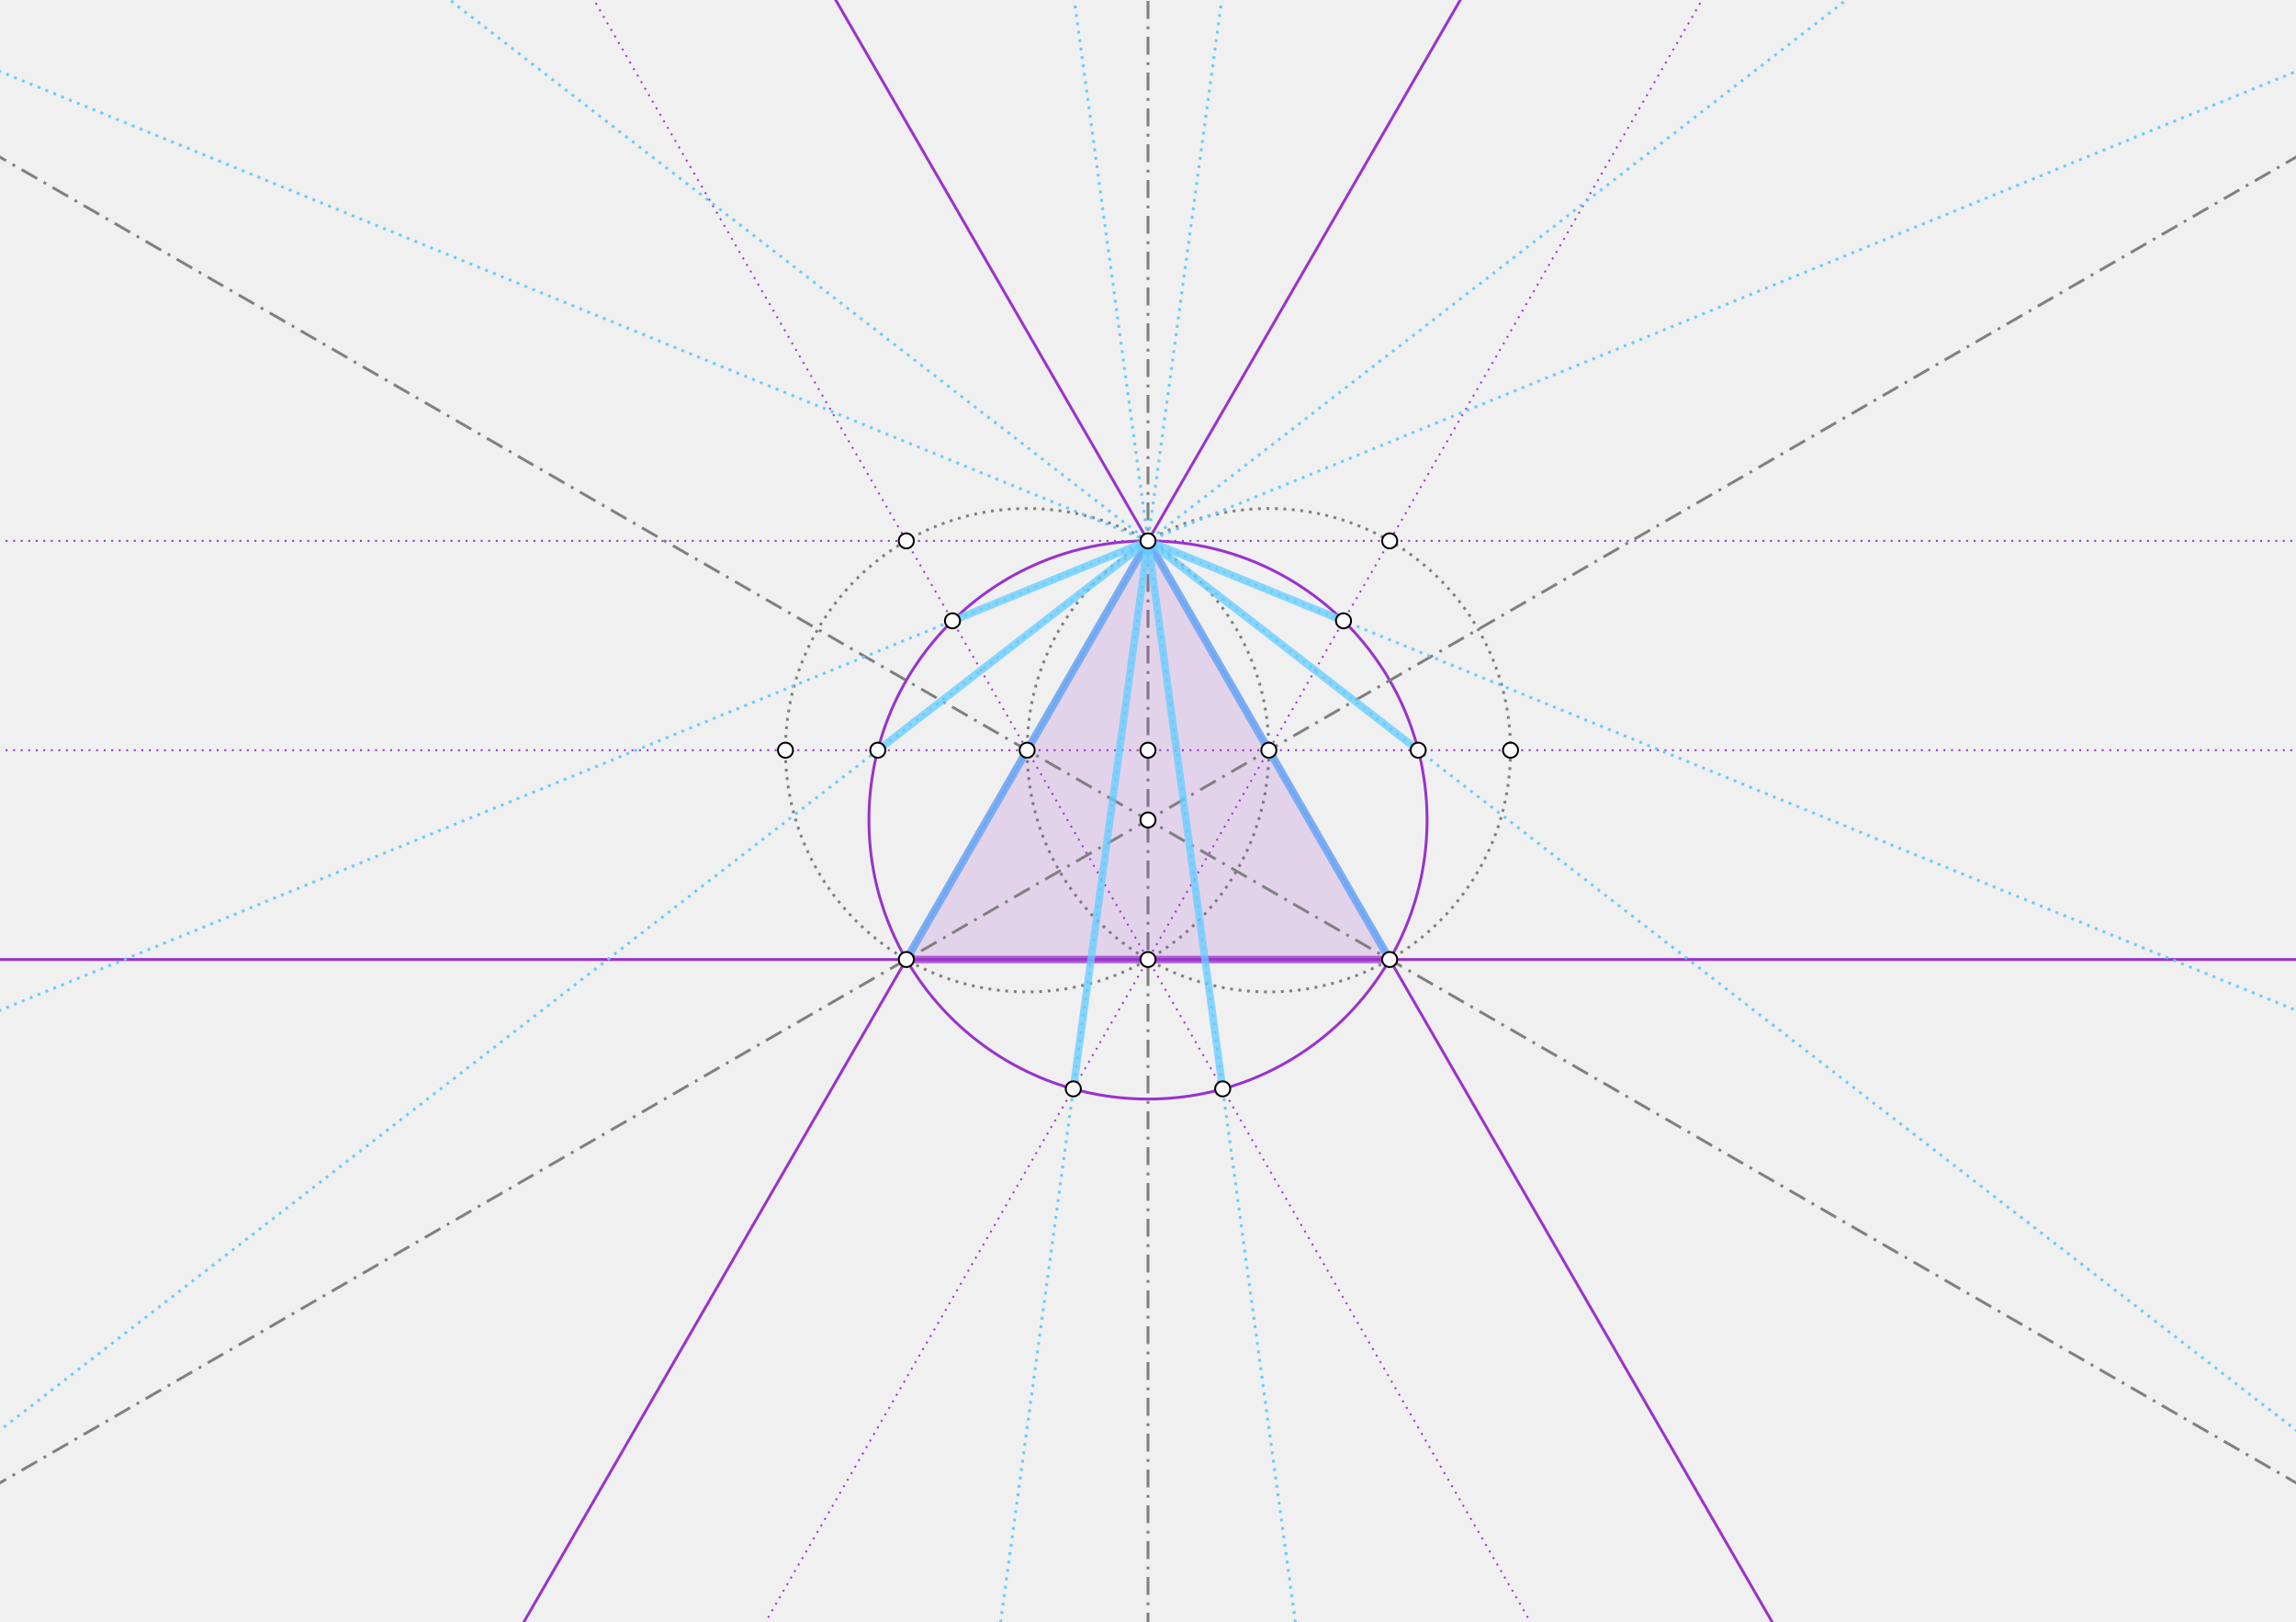
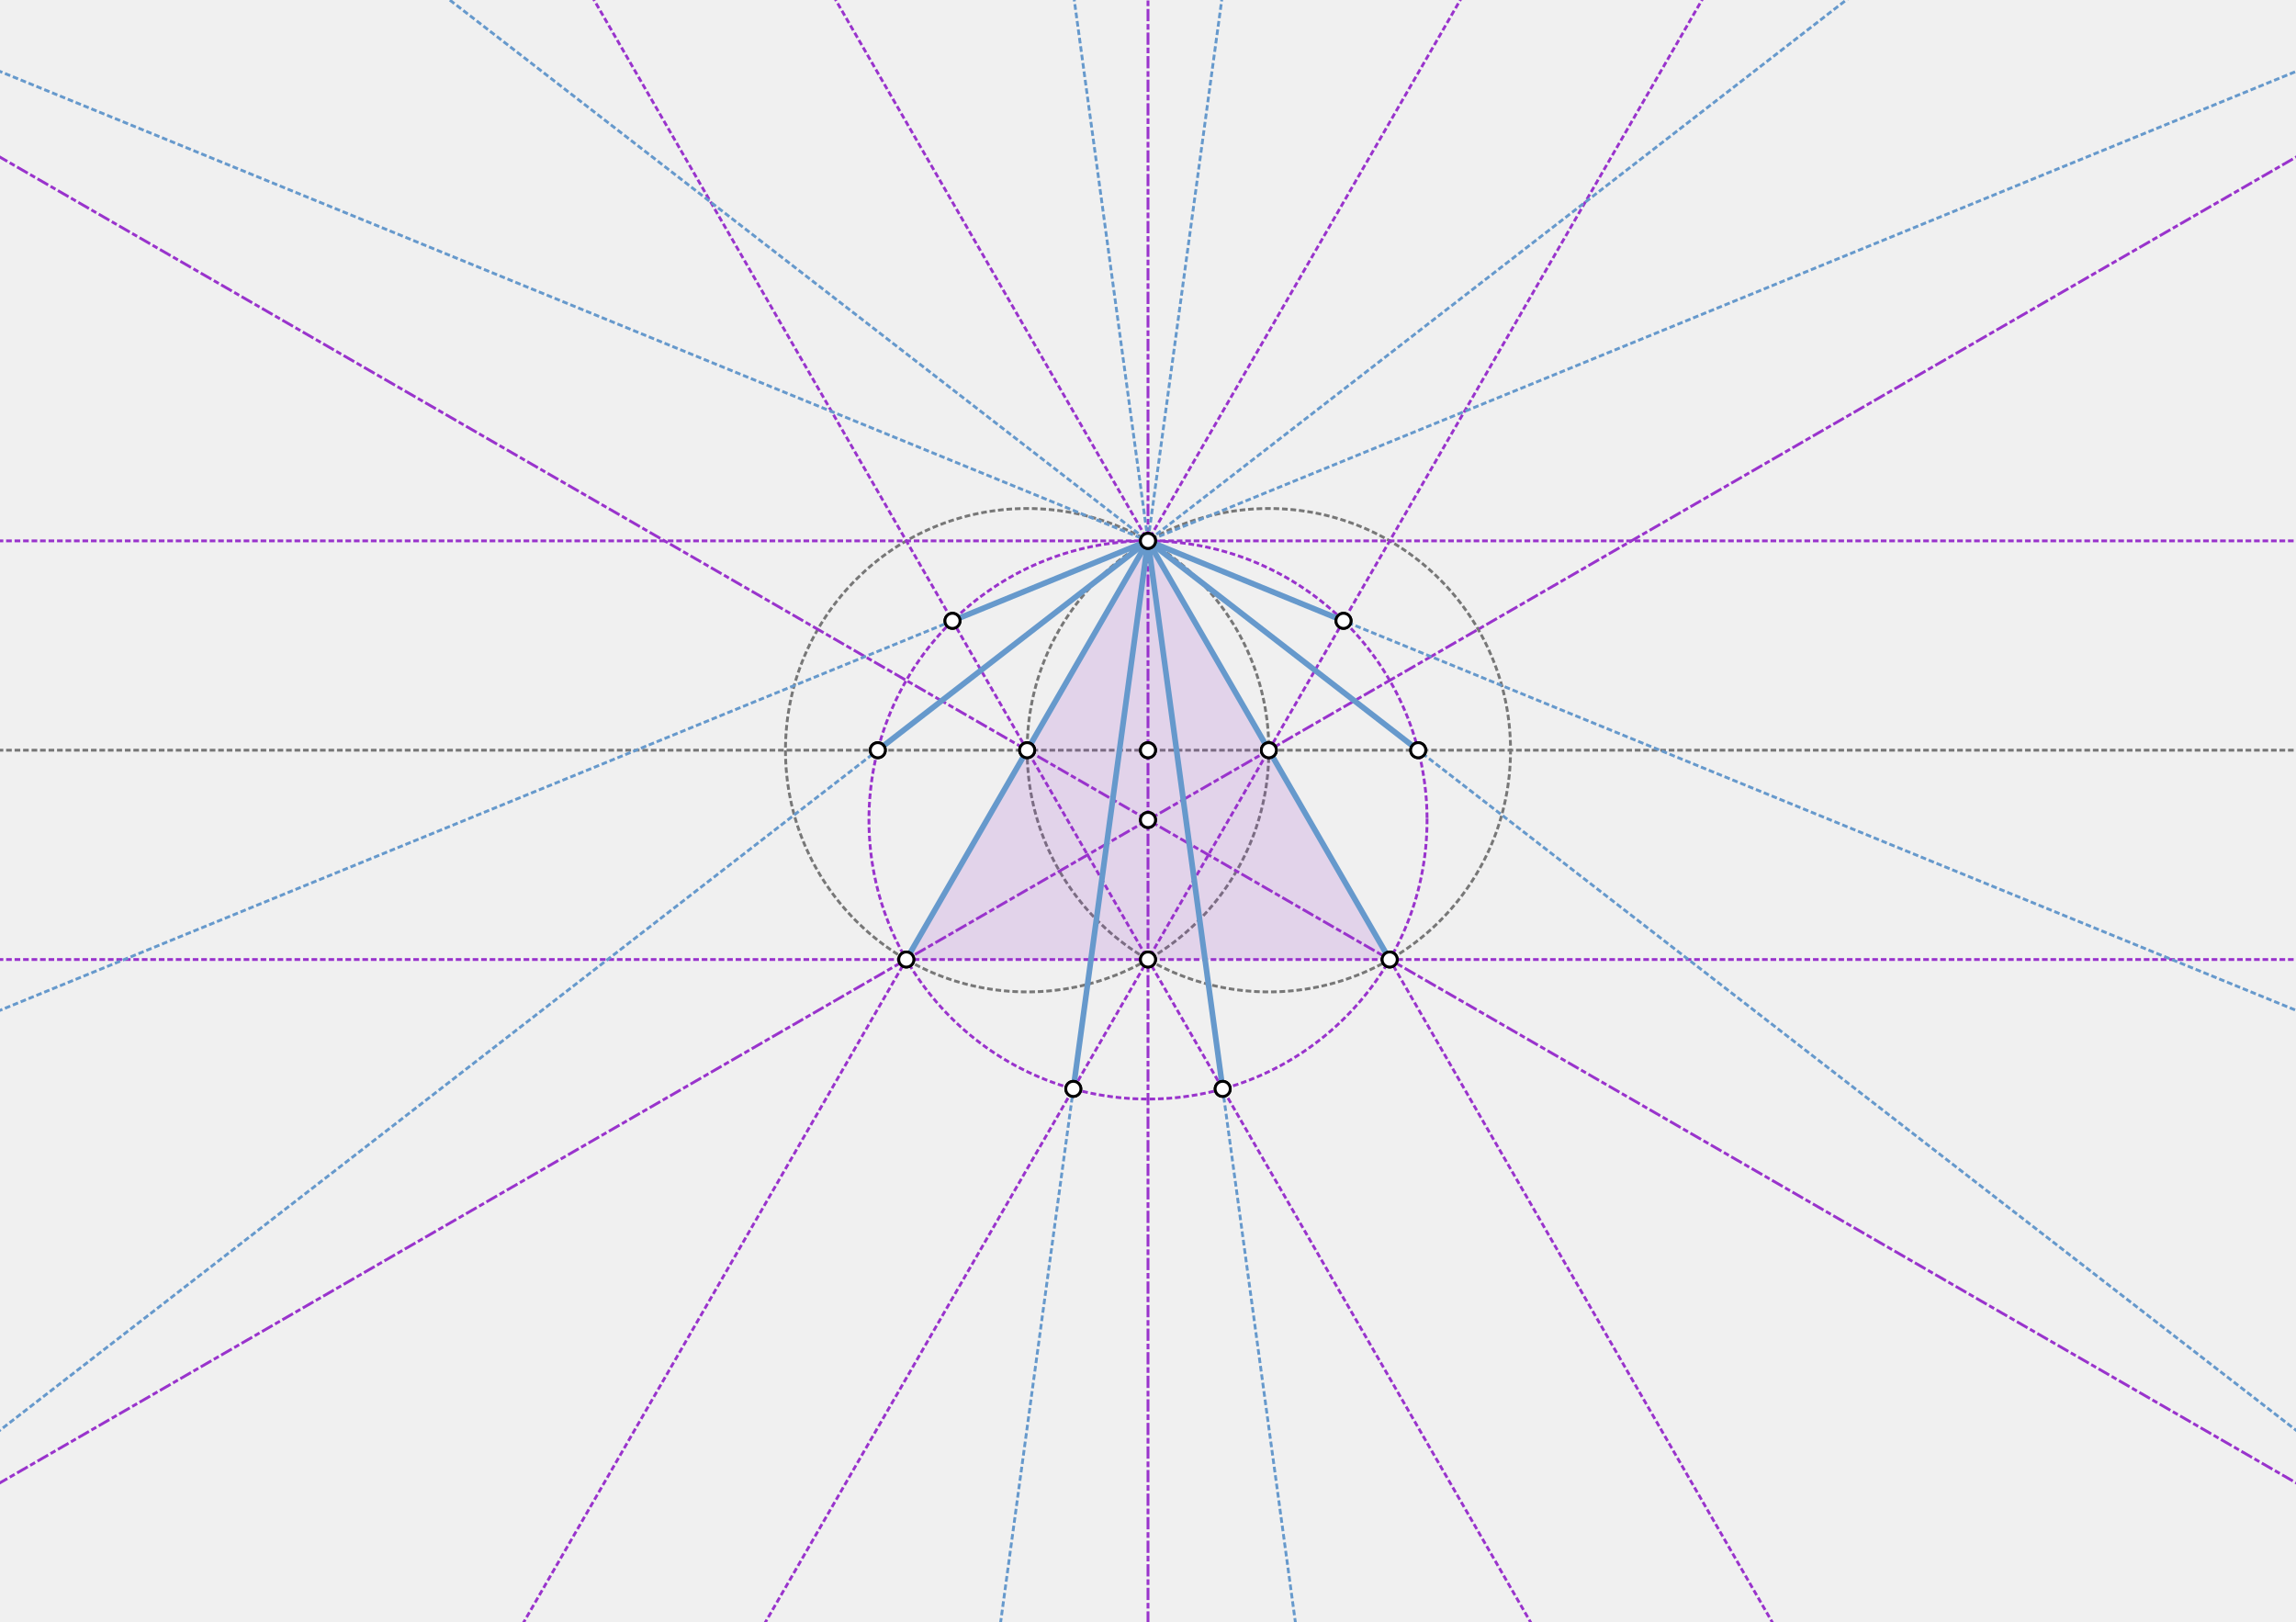
<svg xmlns="http://www.w3.org/2000/svg" version="1.1" baseProfile="full" x="0px" y="0px" width="1218px" height="860px" viewBox="0 0 1218 860">
  <style>
- .point { stroke: black; stroke-width: 3; fill: white; }
- .line { stroke: #808080; stroke-width: 3; stroke-opacity: 0.3; stroke-linejoin: round; stroke-linecap: butt; } 
- .circle { stroke: #808080; stroke-width: 3; stroke-opacity: 0.3; stroke-linejoin: round; stroke-linecap: butt; fill: none; } 
- .polygon { stroke-width: 5; stroke-linejoin: round; stroke-linecap: butt; fill: none; } 
- .bisector { stroke-dasharray: 13, 5, 3, 5; }
- .secondary { stroke-dasharray: 3 5; } 
- .root3 { stroke: #93C; stroke-width: 5; fill: #93C; fill-opacity: 0.2; stroke-opacity: 0.7; } 
- .segment { stroke-width: 7; stroke-linecap: round; } 
+ .golden { stroke: #DA0; stroke-opacity: 0.4; fill: #DA0; } 
+ .selected { stroke: #69C; stroke-opacity: 0.4; fill: #69C; } 
+ .point { stroke: black; stroke-width: 1.5; fill: white; }
+ .point &gt; path:nth-child(1) { stroke: black;  fill: none; }
+ .point &gt; path:nth-child(2) { stroke: black; stroke-width: 1.5;  fill: white; }
+ .point.golden &gt; path:nth-child(1) { stroke-width: 12;   stroke: #DA0; stroke-opacity: 0.4; fill: #DA0;  }
+ .point.golden &gt; path:nth-child(2) { stroke: black; stroke-width: 1.5; stroke-opacity: 1; fill: white; }
+ .point.selected &gt; path:nth-child(1) { stroke-width: 12;   stroke: #69C; stroke-opacity: 0.4; fill: #DA0;  }
+ .point.selected &gt; path:nth-child(2) { stroke: black; stroke-width: 1.5; stroke-opacity: 1; fill: white; }
+ .line { stroke: #93C; stroke-width: 1.5; stroke-opacity: 1; stroke-dasharray: 1.5 3;  } 
+ .line.selected { stroke: #69C; }
+ .line.highlight { stroke-dasharray: none; stroke-width: 3; }
+ .circle {fill: none; stroke: #93C; stroke-width: 1.5; stroke-opacity: 1; stroke-dasharray: 1.5 3; }
+ .polygon { stroke-width: 5; stroke-linejoin: round;  fill: #93C; fill-opacity: .1; } 
+ .bisector { stroke-dasharray: 1.5, 3, 5, 3; }
+ .segment { stroke-dasharray: none; stroke-width: 3; stroke-opacity: 1;} 
+ .segment.golden &gt; path:nth-child(2) { stroke: none;  }
.a { stroke-width: 4; } 
.b { stroke-width: 8; } 
.c { stroke-width: 12; } 
.d { stroke-width: 16; } 
- .golden { stroke: #DA0; stroke-opacity: 0.4; fill: #DA0; } 
- .point.golden { stroke-width: 12; fill: black; }
+ #base .circle { stroke: #777; }
+ #base .line { stroke: #777; }
  </style>
  <g stroke-linejoin="miter" stroke-dashoffset="0" stroke-dasharray="none" stroke-width="1" stroke-miterlimit="10.000" stroke-linecap="square">
    <g id="misc" />
-     <g id="layer0">
-       <g stroke-linejoin="round" stroke-dasharray="1.5,3" stroke-width="1.5" stroke-linecap="butt" fill="none" stroke-opacity="1" stroke="#808080">
+     <g id="base">
+       <g class="circle">
        <path d="M 673.11 397.95 C 673.11 468.76 615.70 526.16 544.89 526.16 C 474.09 526.16 416.68 468.76 416.68 397.95 C 416.68 327.14 474.09 269.74 544.89 269.74 C 615.70 269.74 673.11 327.14 673.11 397.95 z" />
      </g>
-       <g stroke-linejoin="round" stroke-dasharray="1.5,3" stroke-width="1.5" stroke-linecap="butt" fill="none" stroke-opacity="1" stroke="#808080">
+       <g class="circle">
        <path d="M 801.32 397.95 C 801.32 468.76 743.91 526.16 673.11 526.16 C 602.30 526.16 544.89 468.76 544.89 397.95 C 544.89 327.14 602.30 269.74 673.11 269.74 C 743.91 269.74 801.32 327.14 801.32 397.95 z" />
      </g>
-       <g stroke-linejoin="round" stroke-dasharray="1,3" stroke-linecap="butt" fill="none" stroke-opacity="1" stroke="#93C">
+       <g class="line">
        <path d="M -5 397.95 L 1223.0 397.95" />
      </g>
-       <g stroke-linejoin="round" stroke-dasharray="9.5,4,1.5,4" stroke-width="1.5" stroke-linecap="butt" fill="none" stroke-opacity="1" stroke="#808080">
+     </g>
+     <g id="main">
+       <g class="line bisector">
        <path d="M 609.00 865.00 L 609.00 -5" />
      </g>
-       <g stroke-linejoin="round" stroke-dasharray="1,3" stroke-linecap="butt" fill="none" stroke-opacity="1" stroke="#93C">
+       <g class="line">
        <path d="M 814.55 865.00 L 312.25 -5" />
      </g>
-       <g stroke-linejoin="round" stroke-dasharray="1,3" stroke-linecap="butt" fill="none" stroke-opacity="1" stroke="#93C">
+       <g class="line">
        <path d="M 403.45 865.00 L 905.75 -5" />
      </g>
-       <g stroke-linejoin="round" stroke-dasharray="1,3" stroke-linecap="butt" fill="none" stroke-opacity="1" stroke="#93C">
+       <g class="line">
        <path d="M -5 286.91 L 1223.0 286.91" />
      </g>
    </g>
    <g id="layer1" />
    <g id="layer2" />
    <g id="layer3" />
    <g id="layer4" />
    <g id="layer5" />
    <g id="layer6" />
    <g id="layer7" />
    <g id="layer8">
      <g fill-opacity=".149" fill-rule="evenodd" stroke="none" fill="#93C">
        <path d="M 609.00 286.91 L 480.79 508.98 L 737.21 508.98 z" />
      </g>
-       <g stroke-linejoin="round" stroke-width="1.5" stroke-linecap="round" fill="none" stroke-opacity="1" stroke="#93C">
+       <g class="circle">
        <path d="M 757.04 434.96 C 757.04 516.72 690.76 583.00 609.00 583.00 C 527.24 583.00 460.96 516.72 460.96 434.96 C 460.96 353.20 527.24 286.91 609.00 286.91 C 690.76 286.91 757.04 353.20 757.04 434.96 z" />
      </g>
-       <g stroke-linejoin="round" stroke-width="1.5" stroke-linecap="round" fill="none" stroke-opacity="1" stroke="#93C">
+       <g class="line">
        <path d="M 275.24 865.00 L 777.54 -5" />
      </g>
-       <g stroke-linejoin="round" stroke-width="1.5" stroke-linecap="round" fill="none" stroke-opacity="1" stroke="#93C">
+       <g class="line">
        <path d="M 942.76 865.00 L 440.46 -5" />
      </g>
-       <g stroke-linejoin="round" stroke-width="1.5" stroke-linecap="round" fill="none" stroke-opacity="1" stroke="#93C">
+       <g class="line">
        <path d="M -5 508.98 L 1223.0 508.98" />
      </g>
-       <g stroke-linejoin="round" stroke-dasharray="9.5,4,1.5,4" stroke-width="1.5" stroke-linecap="butt" fill="none" stroke-opacity="1" stroke="#808080">
+       <g class="line bisector">
        <path d="M -5 789.45 L 1223.0 80.465" />
      </g>
-       <g stroke-linejoin="round" stroke-dasharray="9.5,4,1.5,4" stroke-width="1.5" stroke-linecap="butt" fill="none" stroke-opacity="1" stroke="#808080">
+       <g class="line bisector">
        <path d="M -5 80.465 L 1223.0 789.45" />
      </g>
-       <g stroke-linejoin="round" stroke-dasharray="1.5,3" stroke-width="1.5" stroke-linecap="butt" fill="none" stroke-opacity="1" stroke="#66ccff">
+       <g class="line selected">
        <path d="M -5 537.97 L 1223.0 35.860" />
      </g>
-       <g stroke-linejoin="round" stroke-dasharray="1.5,3" stroke-width="1.5" stroke-linecap="butt" fill="none" stroke-opacity="1" stroke="#66ccff">
+       <g class="line selected">
        <path d="M -5 762.52 L 985.86 -5" />
      </g>
-       <g stroke-linejoin="round" stroke-dasharray="1.5,3" stroke-width="1.5" stroke-linecap="butt" fill="none" stroke-opacity="1" stroke="#66ccff">
+       <g class="line selected">
        <path d="M 530.21 865.00 L 648.79 -5" />
      </g>
-       <g stroke-linejoin="round" stroke-dasharray="1.5,3" stroke-width="1.5" stroke-linecap="butt" fill="none" stroke-opacity="1" stroke="#66ccff">
+       <g class="line selected">
        <path d="M 687.79 865.00 L 569.21 -5" />
      </g>
-       <g stroke-linejoin="round" stroke-dasharray="1.5,3" stroke-width="1.5" stroke-linecap="butt" fill="none" stroke-opacity="1" stroke="#66ccff">
+       <g class="line selected">
        <path d="M 232.14 -5 L 1223.0 762.52" />
      </g>
-       <g stroke-linejoin="round" stroke-dasharray="1.5,3" stroke-width="1.5" stroke-linecap="butt" fill="none" stroke-opacity="1" stroke="#66ccff">
+       <g class="line selected">
        <path d="M -5 35.860 L 1223.0 537.97" />
      </g>
-       <g stroke-linejoin="round" stroke-width="4" stroke-linecap="round" fill="none" stroke-opacity=".749" stroke="#93C">
+       <g class="segment selected">
+         <path d="M 609.00 286.91 L 505.28 329.32" />
+       </g>
+       <g class="segment selected">
+         <path d="M 609.00 286.91 L 465.66 397.95" />
+       </g>
+       <g class="segment selected">
        <path d="M 609.00 286.91 L 480.79 508.98" />
      </g>
-       <g stroke-linejoin="round" stroke-width="4" stroke-linecap="round" fill="none" stroke-opacity=".749" stroke="#93C">
-         <path d="M 480.79 508.98 L 737.21 508.98" />
-       </g>
-       <g stroke-linejoin="round" stroke-width="4" stroke-linecap="round" fill="none" stroke-opacity=".749" stroke="#93C">
-         <path d="M 737.21 508.98 L 609.00 286.91" />
-       </g>
-       <g stroke-linejoin="round" stroke-width="4" stroke-linecap="round" fill="none" stroke-opacity=".749" stroke="#66ccff">
-         <path d="M 609.00 286.91 L 505.28 329.32" />
-       </g>
-       <g stroke-linejoin="round" stroke-width="4" stroke-linecap="round" fill="none" stroke-opacity=".749" stroke="#66ccff">
-         <path d="M 609.00 286.91 L 465.66 397.95" />
-       </g>
-       <g stroke-linejoin="round" stroke-width="4" stroke-linecap="round" fill="none" stroke-opacity=".749" stroke="#66ccff">
-         <path d="M 609.00 286.91 L 480.79 508.98" />
-       </g>
-       <g stroke-linejoin="round" stroke-width="4" stroke-linecap="round" fill="none" stroke-opacity=".749" stroke="#66ccff">
+       <g class="segment selected">
        <path d="M 609.00 286.91 L 569.38 577.60" />
      </g>
-       <g stroke-linejoin="round" stroke-width="4" stroke-linecap="round" fill="none" stroke-opacity=".749" stroke="#66ccff">
+       <g class="segment selected">
        <path d="M 609.00 286.91 L 648.62 577.60" />
      </g>
-       <g stroke-linejoin="round" stroke-width="4" stroke-linecap="round" fill="none" stroke-opacity=".749" stroke="#66ccff">
+       <g class="segment selected">
        <path d="M 609.00 286.91 L 737.21 508.98" />
      </g>
-       <g stroke-linejoin="round" stroke-width="4" stroke-linecap="round" fill="none" stroke-opacity=".749" stroke="#66ccff">
+       <g class="segment selected">
        <path d="M 609.00 286.91 L 752.34 397.95" />
      </g>
-       <g stroke-linejoin="round" stroke-width="4" stroke-linecap="round" fill="none" stroke-opacity=".749" stroke="#66ccff">
+       <g class="segment selected">
        <path d="M 609.00 286.91 L 712.72 329.32" />
      </g>
    </g>
    <g id="layer9">
-       <g fill-opacity="1" fill-rule="nonzero" stroke="none" fill="#ffffff">
+       <g class="point">
+         <path d="M 548.89 397.95 C 548.89 400.16 547.10 401.95 544.89 401.95 C 542.69 401.95 540.89 400.16 540.89 397.95 C 540.89 395.74 542.69 393.95 544.89 393.95 C 547.10 393.95 548.89 395.74 548.89 397.95 z" />
        <path d="M 548.89 397.95 C 548.89 400.16 547.10 401.95 544.89 401.95 C 542.69 401.95 540.89 400.16 540.89 397.95 C 540.89 395.74 542.69 393.95 544.89 393.95 C 547.10 393.95 548.89 395.74 548.89 397.95 z" />
      </g>
-       <g stroke-linejoin="round" stroke-linecap="round" fill="none" stroke-opacity="1" stroke="#000000">
-         <path d="M 548.89 397.95 C 548.89 400.16 547.10 401.95 544.89 401.95 C 542.69 401.95 540.89 400.16 540.89 397.95 C 540.89 395.74 542.69 393.95 544.89 393.95 C 547.10 393.95 548.89 395.74 548.89 397.95 z" />
-       </g>
-       <g fill-opacity="1" fill-rule="nonzero" stroke="none" fill="#ffffff">
+       <g class="point">
+         <path d="M 677.11 397.95 C 677.11 400.16 675.31 401.95 673.11 401.95 C 670.90 401.95 669.11 400.16 669.11 397.95 C 669.11 395.74 670.90 393.95 673.11 393.95 C 675.31 393.95 677.11 395.74 677.11 397.95 z" />
        <path d="M 677.11 397.95 C 677.11 400.16 675.31 401.95 673.11 401.95 C 670.90 401.95 669.11 400.16 669.11 397.95 C 669.11 395.74 670.90 393.95 673.11 393.95 C 675.31 393.95 677.11 395.74 677.11 397.95 z" />
      </g>
-       <g stroke-linejoin="round" stroke-linecap="round" fill="none" stroke-opacity="1" stroke="#000000">
-         <path d="M 677.11 397.95 C 677.11 400.16 675.31 401.95 673.11 401.95 C 670.90 401.95 669.11 400.16 669.11 397.95 C 669.11 395.74 670.90 393.95 673.11 393.95 C 675.31 393.95 677.11 395.74 677.11 397.95 z" />
-       </g>
-       <g fill-opacity="1" fill-rule="nonzero" stroke="none" fill="#ffffff">
+       <g class="point">
+         <path d="M 613.00 286.91 C 613.00 289.12 611.21 290.91 609.00 290.91 C 606.79 290.91 605.00 289.12 605.00 286.91 C 605.00 284.70 606.79 282.91 609.00 282.91 C 611.21 282.91 613.00 284.70 613.00 286.91 z" />
        <path d="M 613.00 286.91 C 613.00 289.12 611.21 290.91 609.00 290.91 C 606.79 290.91 605.00 289.12 605.00 286.91 C 605.00 284.70 606.79 282.91 609.00 282.91 C 611.21 282.91 613.00 284.70 613.00 286.91 z" />
      </g>
-       <g stroke-linejoin="round" stroke-linecap="round" fill="none" stroke-opacity="1" stroke="#000000">
-         <path d="M 613.00 286.91 C 613.00 289.12 611.21 290.91 609.00 290.91 C 606.79 290.91 605.00 289.12 605.00 286.91 C 605.00 284.70 606.79 282.91 609.00 282.91 C 611.21 282.91 613.00 284.70 613.00 286.91 z" />
-       </g>
-       <g fill-opacity="1" fill-rule="nonzero" stroke="none" fill="#ffffff">
+       <g class="point">
+         <path d="M 613.00 508.98 C 613.00 511.19 611.21 512.98 609.00 512.98 C 606.79 512.98 605.00 511.19 605.00 508.98 C 605.00 506.77 606.79 504.98 609.00 504.98 C 611.21 504.98 613.00 506.77 613.00 508.98 z" />
        <path d="M 613.00 508.98 C 613.00 511.19 611.21 512.98 609.00 512.98 C 606.79 512.98 605.00 511.19 605.00 508.98 C 605.00 506.77 606.79 504.98 609.00 504.98 C 611.21 504.98 613.00 506.77 613.00 508.98 z" />
      </g>
-       <g stroke-linejoin="round" stroke-linecap="round" fill="none" stroke-opacity="1" stroke="#000000">
-         <path d="M 613.00 508.98 C 613.00 511.19 611.21 512.98 609.00 512.98 C 606.79 512.98 605.00 511.19 605.00 508.98 C 605.00 506.77 606.79 504.98 609.00 504.98 C 611.21 504.98 613.00 506.77 613.00 508.98 z" />
-       </g>
-       <g fill-opacity="1" fill-rule="nonzero" stroke="none" fill="#ffffff">
+       <g class="point">
+         <path d="M 613.00 397.95 C 613.00 400.16 611.21 401.95 609.00 401.95 C 606.79 401.95 605.00 400.16 605.00 397.95 C 605.00 395.74 606.79 393.95 609.00 393.95 C 611.21 393.95 613.00 395.74 613.00 397.95 z" />
        <path d="M 613.00 397.95 C 613.00 400.16 611.21 401.95 609.00 401.95 C 606.79 401.95 605.00 400.16 605.00 397.95 C 605.00 395.74 606.79 393.95 609.00 393.95 C 611.21 393.95 613.00 395.74 613.00 397.95 z" />
      </g>
-       <g stroke-linejoin="round" stroke-linecap="round" fill="none" stroke-opacity="1" stroke="#000000">
-         <path d="M 613.00 397.95 C 613.00 400.16 611.21 401.95 609.00 401.95 C 606.79 401.95 605.00 400.16 605.00 397.95 C 605.00 395.74 606.79 393.95 609.00 393.95 C 611.21 393.95 613.00 395.74 613.00 397.95 z" />
-       </g>
-       <g fill-opacity="1" fill-rule="nonzero" stroke="none" fill="#ffffff">
-         <path d="M 420.68 397.95 C 420.68 400.16 418.89 401.95 416.68 401.95 C 414.48 401.95 412.68 400.16 412.68 397.95 C 412.68 395.74 414.48 393.95 416.68 393.95 C 418.89 393.95 420.68 395.74 420.68 397.95 z" />
-       </g>
-       <g stroke-linejoin="round" stroke-linecap="round" fill="none" stroke-opacity="1" stroke="#000000">
-         <path d="M 420.68 397.95 C 420.68 400.16 418.89 401.95 416.68 401.95 C 414.48 401.95 412.68 400.16 412.68 397.95 C 412.68 395.74 414.48 393.95 416.68 393.95 C 418.89 393.95 420.68 395.74 420.68 397.95 z" />
-       </g>
-       <g fill-opacity="1" fill-rule="nonzero" stroke="none" fill="#ffffff">
-         <path d="M 805.32 397.95 C 805.32 400.16 803.52 401.95 801.32 401.95 C 799.11 401.95 797.32 400.16 797.32 397.95 C 797.32 395.74 799.11 393.95 801.32 393.95 C 803.52 393.95 805.32 395.74 805.32 397.95 z" />
-       </g>
-       <g stroke-linejoin="round" stroke-linecap="round" fill="none" stroke-opacity="1" stroke="#000000">
-         <path d="M 805.32 397.95 C 805.32 400.16 803.52 401.95 801.32 401.95 C 799.11 401.95 797.32 400.16 797.32 397.95 C 797.32 395.74 799.11 393.95 801.32 393.95 C 803.52 393.95 805.32 395.74 805.32 397.95 z" />
-       </g>
-       <g fill-opacity="1" fill-rule="nonzero" stroke="none" fill="#ffffff">
-         <path d="M 484.79 286.91 C 484.79 289.12 483.00 290.91 480.79 290.91 C 478.58 290.91 476.79 289.12 476.79 286.91 C 476.79 284.70 478.58 282.91 480.79 282.91 C 483.00 282.91 484.79 284.70 484.79 286.91 z" />
-       </g>
-       <g stroke-linejoin="round" stroke-linecap="round" fill="none" stroke-opacity="1" stroke="#000000">
-         <path d="M 484.79 286.91 C 484.79 289.12 483.00 290.91 480.79 290.91 C 478.58 290.91 476.79 289.12 476.79 286.91 C 476.79 284.70 478.58 282.91 480.79 282.91 C 483.00 282.91 484.79 284.70 484.79 286.91 z" />
-       </g>
-       <g fill-opacity="1" fill-rule="nonzero" stroke="none" fill="#ffffff">
-         <path d="M 741.21 286.91 C 741.21 289.12 739.42 290.91 737.21 290.91 C 735.00 290.91 733.21 289.12 733.21 286.91 C 733.21 284.70 735.00 282.91 737.21 282.91 C 739.42 282.91 741.21 284.70 741.21 286.91 z" />
-       </g>
-       <g stroke-linejoin="round" stroke-linecap="round" fill="none" stroke-opacity="1" stroke="#000000">
-         <path d="M 741.21 286.91 C 741.21 289.12 739.42 290.91 737.21 290.91 C 735.00 290.91 733.21 289.12 733.21 286.91 C 733.21 284.70 735.00 282.91 737.21 282.91 C 739.42 282.91 741.21 284.70 741.21 286.91 z" />
-       </g>
-       <g fill-opacity="1" fill-rule="nonzero" stroke="none" fill="#ffffff">
+       <g class="point">
+         <path d="M 484.79 508.98 C 484.79 511.19 483.00 512.98 480.79 512.98 C 478.58 512.98 476.79 511.19 476.79 508.98 C 476.79 506.77 478.58 504.98 480.79 504.98 C 483.00 504.98 484.79 506.77 484.79 508.98 z" />
        <path d="M 484.79 508.98 C 484.79 511.19 483.00 512.98 480.79 512.98 C 478.58 512.98 476.79 511.19 476.79 508.98 C 476.79 506.77 478.58 504.98 480.79 504.98 C 483.00 504.98 484.79 506.77 484.79 508.98 z" />
      </g>
-       <g stroke-linejoin="round" stroke-linecap="round" fill="none" stroke-opacity="1" stroke="#000000">
-         <path d="M 484.79 508.98 C 484.79 511.19 483.00 512.98 480.79 512.98 C 478.58 512.98 476.79 511.19 476.79 508.98 C 476.79 506.77 478.58 504.98 480.79 504.98 C 483.00 504.98 484.79 506.77 484.79 508.98 z" />
-       </g>
-       <g fill-opacity="1" fill-rule="nonzero" stroke="none" fill="#ffffff">
+       <g class="point">
+         <path d="M 741.21 508.98 C 741.21 511.19 739.42 512.98 737.21 512.98 C 735.00 512.98 733.21 511.19 733.21 508.98 C 733.21 506.77 735.00 504.98 737.21 504.98 C 739.42 504.98 741.21 506.77 741.21 508.98 z" />
        <path d="M 741.21 508.98 C 741.21 511.19 739.42 512.98 737.21 512.98 C 735.00 512.98 733.21 511.19 733.21 508.98 C 733.21 506.77 735.00 504.98 737.21 504.98 C 739.42 504.98 741.21 506.77 741.21 508.98 z" />
      </g>
-       <g stroke-linejoin="round" stroke-linecap="round" fill="none" stroke-opacity="1" stroke="#000000">
-         <path d="M 741.21 508.98 C 741.21 511.19 739.42 512.98 737.21 512.98 C 735.00 512.98 733.21 511.19 733.21 508.98 C 733.21 506.77 735.00 504.98 737.21 504.98 C 739.42 504.98 741.21 506.77 741.21 508.98 z" />
-       </g>
-       <g fill-opacity="1" fill-rule="nonzero" stroke="none" fill="#ffffff">
+       <g class="point">
+         <path d="M 613.00 434.96 C 613.00 437.17 611.21 438.96 609.00 438.96 C 606.79 438.96 605.00 437.17 605.00 434.96 C 605.00 432.75 606.79 430.96 609.00 430.96 C 611.21 430.96 613.00 432.75 613.00 434.96 z" />
        <path d="M 613.00 434.96 C 613.00 437.17 611.21 438.96 609.00 438.96 C 606.79 438.96 605.00 437.17 605.00 434.96 C 605.00 432.75 606.79 430.96 609.00 430.96 C 611.21 430.96 613.00 432.75 613.00 434.96 z" />
      </g>
-       <g stroke-linejoin="round" stroke-linecap="round" fill="none" stroke-opacity="1" stroke="#000000">
-         <path d="M 613.00 434.96 C 613.00 437.17 611.21 438.96 609.00 438.96 C 606.79 438.96 605.00 437.17 605.00 434.96 C 605.00 432.75 606.79 430.96 609.00 430.96 C 611.21 430.96 613.00 432.75 613.00 434.96 z" />
-       </g>
-       <g fill-opacity="1" fill-rule="nonzero" stroke="none" fill="#ffffff">
+       <g class="point">
+         <path d="M 469.66 397.95 C 469.66 400.16 467.87 401.95 465.66 401.95 C 463.45 401.95 461.66 400.16 461.66 397.95 C 461.66 395.74 463.45 393.95 465.66 393.95 C 467.87 393.95 469.66 395.74 469.66 397.95 z" />
        <path d="M 469.66 397.95 C 469.66 400.16 467.87 401.95 465.66 401.95 C 463.45 401.95 461.66 400.16 461.66 397.95 C 461.66 395.74 463.45 393.95 465.66 393.95 C 467.87 393.95 469.66 395.74 469.66 397.95 z" />
      </g>
-       <g stroke-linejoin="round" stroke-linecap="round" fill="none" stroke-opacity="1" stroke="#000000">
-         <path d="M 469.66 397.95 C 469.66 400.16 467.87 401.95 465.66 401.95 C 463.45 401.95 461.66 400.16 461.66 397.95 C 461.66 395.74 463.45 393.95 465.66 393.95 C 467.87 393.95 469.66 395.74 469.66 397.95 z" />
-       </g>
-       <g fill-opacity="1" fill-rule="nonzero" stroke="none" fill="#ffffff">
+       <g class="point">
+         <path d="M 756.34 397.95 C 756.34 400.16 754.55 401.95 752.34 401.95 C 750.13 401.95 748.34 400.16 748.34 397.95 C 748.34 395.74 750.13 393.95 752.34 393.95 C 754.55 393.95 756.34 395.74 756.34 397.95 z" />
        <path d="M 756.34 397.95 C 756.34 400.16 754.55 401.95 752.34 401.95 C 750.13 401.95 748.34 400.16 748.34 397.95 C 748.34 395.74 750.13 393.95 752.34 393.95 C 754.55 393.95 756.34 395.74 756.34 397.95 z" />
      </g>
-       <g stroke-linejoin="round" stroke-linecap="round" fill="none" stroke-opacity="1" stroke="#000000">
-         <path d="M 756.34 397.95 C 756.34 400.16 754.55 401.95 752.34 401.95 C 750.13 401.95 748.34 400.16 748.34 397.95 C 748.34 395.74 750.13 393.95 752.34 393.95 C 754.55 393.95 756.34 395.74 756.34 397.95 z" />
-       </g>
-       <g fill-opacity="1" fill-rule="nonzero" stroke="none" fill="#ffffff">
+       <g class="point">
+         <path d="M 509.28 329.32 C 509.28 331.53 507.48 333.32 505.28 333.32 C 503.07 333.32 501.28 331.53 501.28 329.32 C 501.28 327.12 503.07 325.32 505.28 325.32 C 507.48 325.32 509.28 327.12 509.28 329.32 z" />
        <path d="M 509.28 329.32 C 509.28 331.53 507.48 333.32 505.28 333.32 C 503.07 333.32 501.28 331.53 501.28 329.32 C 501.28 327.12 503.07 325.32 505.28 325.32 C 507.48 325.32 509.28 327.12 509.28 329.32 z" />
      </g>
-       <g stroke-linejoin="round" stroke-linecap="round" fill="none" stroke-opacity="1" stroke="#000000">
-         <path d="M 509.28 329.32 C 509.28 331.53 507.48 333.32 505.28 333.32 C 503.07 333.32 501.28 331.53 501.28 329.32 C 501.28 327.12 503.07 325.32 505.28 325.32 C 507.48 325.32 509.28 327.12 509.28 329.32 z" />
-       </g>
-       <g fill-opacity="1" fill-rule="nonzero" stroke="none" fill="#ffffff">
+       <g class="point">
+         <path d="M 652.62 577.60 C 652.62 579.81 650.83 581.60 648.62 581.60 C 646.41 581.60 644.62 579.81 644.62 577.60 C 644.62 575.39 646.41 573.60 648.62 573.60 C 650.83 573.60 652.62 575.39 652.62 577.60 z" />
        <path d="M 652.62 577.60 C 652.62 579.81 650.83 581.60 648.62 581.60 C 646.41 581.60 644.62 579.81 644.62 577.60 C 644.62 575.39 646.41 573.60 648.62 573.60 C 650.83 573.60 652.62 575.39 652.62 577.60 z" />
      </g>
-       <g stroke-linejoin="round" stroke-linecap="round" fill="none" stroke-opacity="1" stroke="#000000">
-         <path d="M 652.62 577.60 C 652.62 579.81 650.83 581.60 648.62 581.60 C 646.41 581.60 644.62 579.81 644.62 577.60 C 644.62 575.39 646.41 573.60 648.62 573.60 C 650.83 573.60 652.62 575.39 652.62 577.60 z" />
-       </g>
-       <g fill-opacity="1" fill-rule="nonzero" stroke="none" fill="#ffffff">
+       <g class="point">
+         <path d="M 716.72 329.32 C 716.72 331.53 714.93 333.32 712.72 333.32 C 710.52 333.32 708.72 331.53 708.72 329.32 C 708.72 327.12 710.52 325.32 712.72 325.32 C 714.93 325.32 716.72 327.12 716.72 329.32 z" />
        <path d="M 716.72 329.32 C 716.72 331.53 714.93 333.32 712.72 333.32 C 710.52 333.32 708.72 331.53 708.72 329.32 C 708.72 327.12 710.52 325.32 712.72 325.32 C 714.93 325.32 716.72 327.12 716.72 329.32 z" />
      </g>
-       <g stroke-linejoin="round" stroke-linecap="round" fill="none" stroke-opacity="1" stroke="#000000">
-         <path d="M 716.72 329.32 C 716.72 331.53 714.93 333.32 712.72 333.32 C 710.52 333.32 708.72 331.53 708.72 329.32 C 708.72 327.12 710.52 325.32 712.72 325.32 C 714.93 325.32 716.72 327.12 716.72 329.32 z" />
-       </g>
-       <g fill-opacity="1" fill-rule="nonzero" stroke="none" fill="#ffffff">
+       <g class="point">
        <path d="M 573.38 577.60 C 573.38 579.81 571.59 581.60 569.38 581.60 C 567.17 581.60 565.38 579.81 565.38 577.60 C 565.38 575.39 567.17 573.60 569.38 573.60 C 571.59 573.60 573.38 575.39 573.38 577.60 z" />
-       </g>
-       <g stroke-linejoin="round" stroke-linecap="round" fill="none" stroke-opacity="1" stroke="#000000">
        <path d="M 573.38 577.60 C 573.38 579.81 571.59 581.60 569.38 581.60 C 567.17 581.60 565.38 579.81 565.38 577.60 C 565.38 575.39 567.17 573.60 569.38 573.60 C 571.59 573.60 573.38 575.39 573.38 577.60 z" />
      </g>
    </g>
  </g>
</svg>
